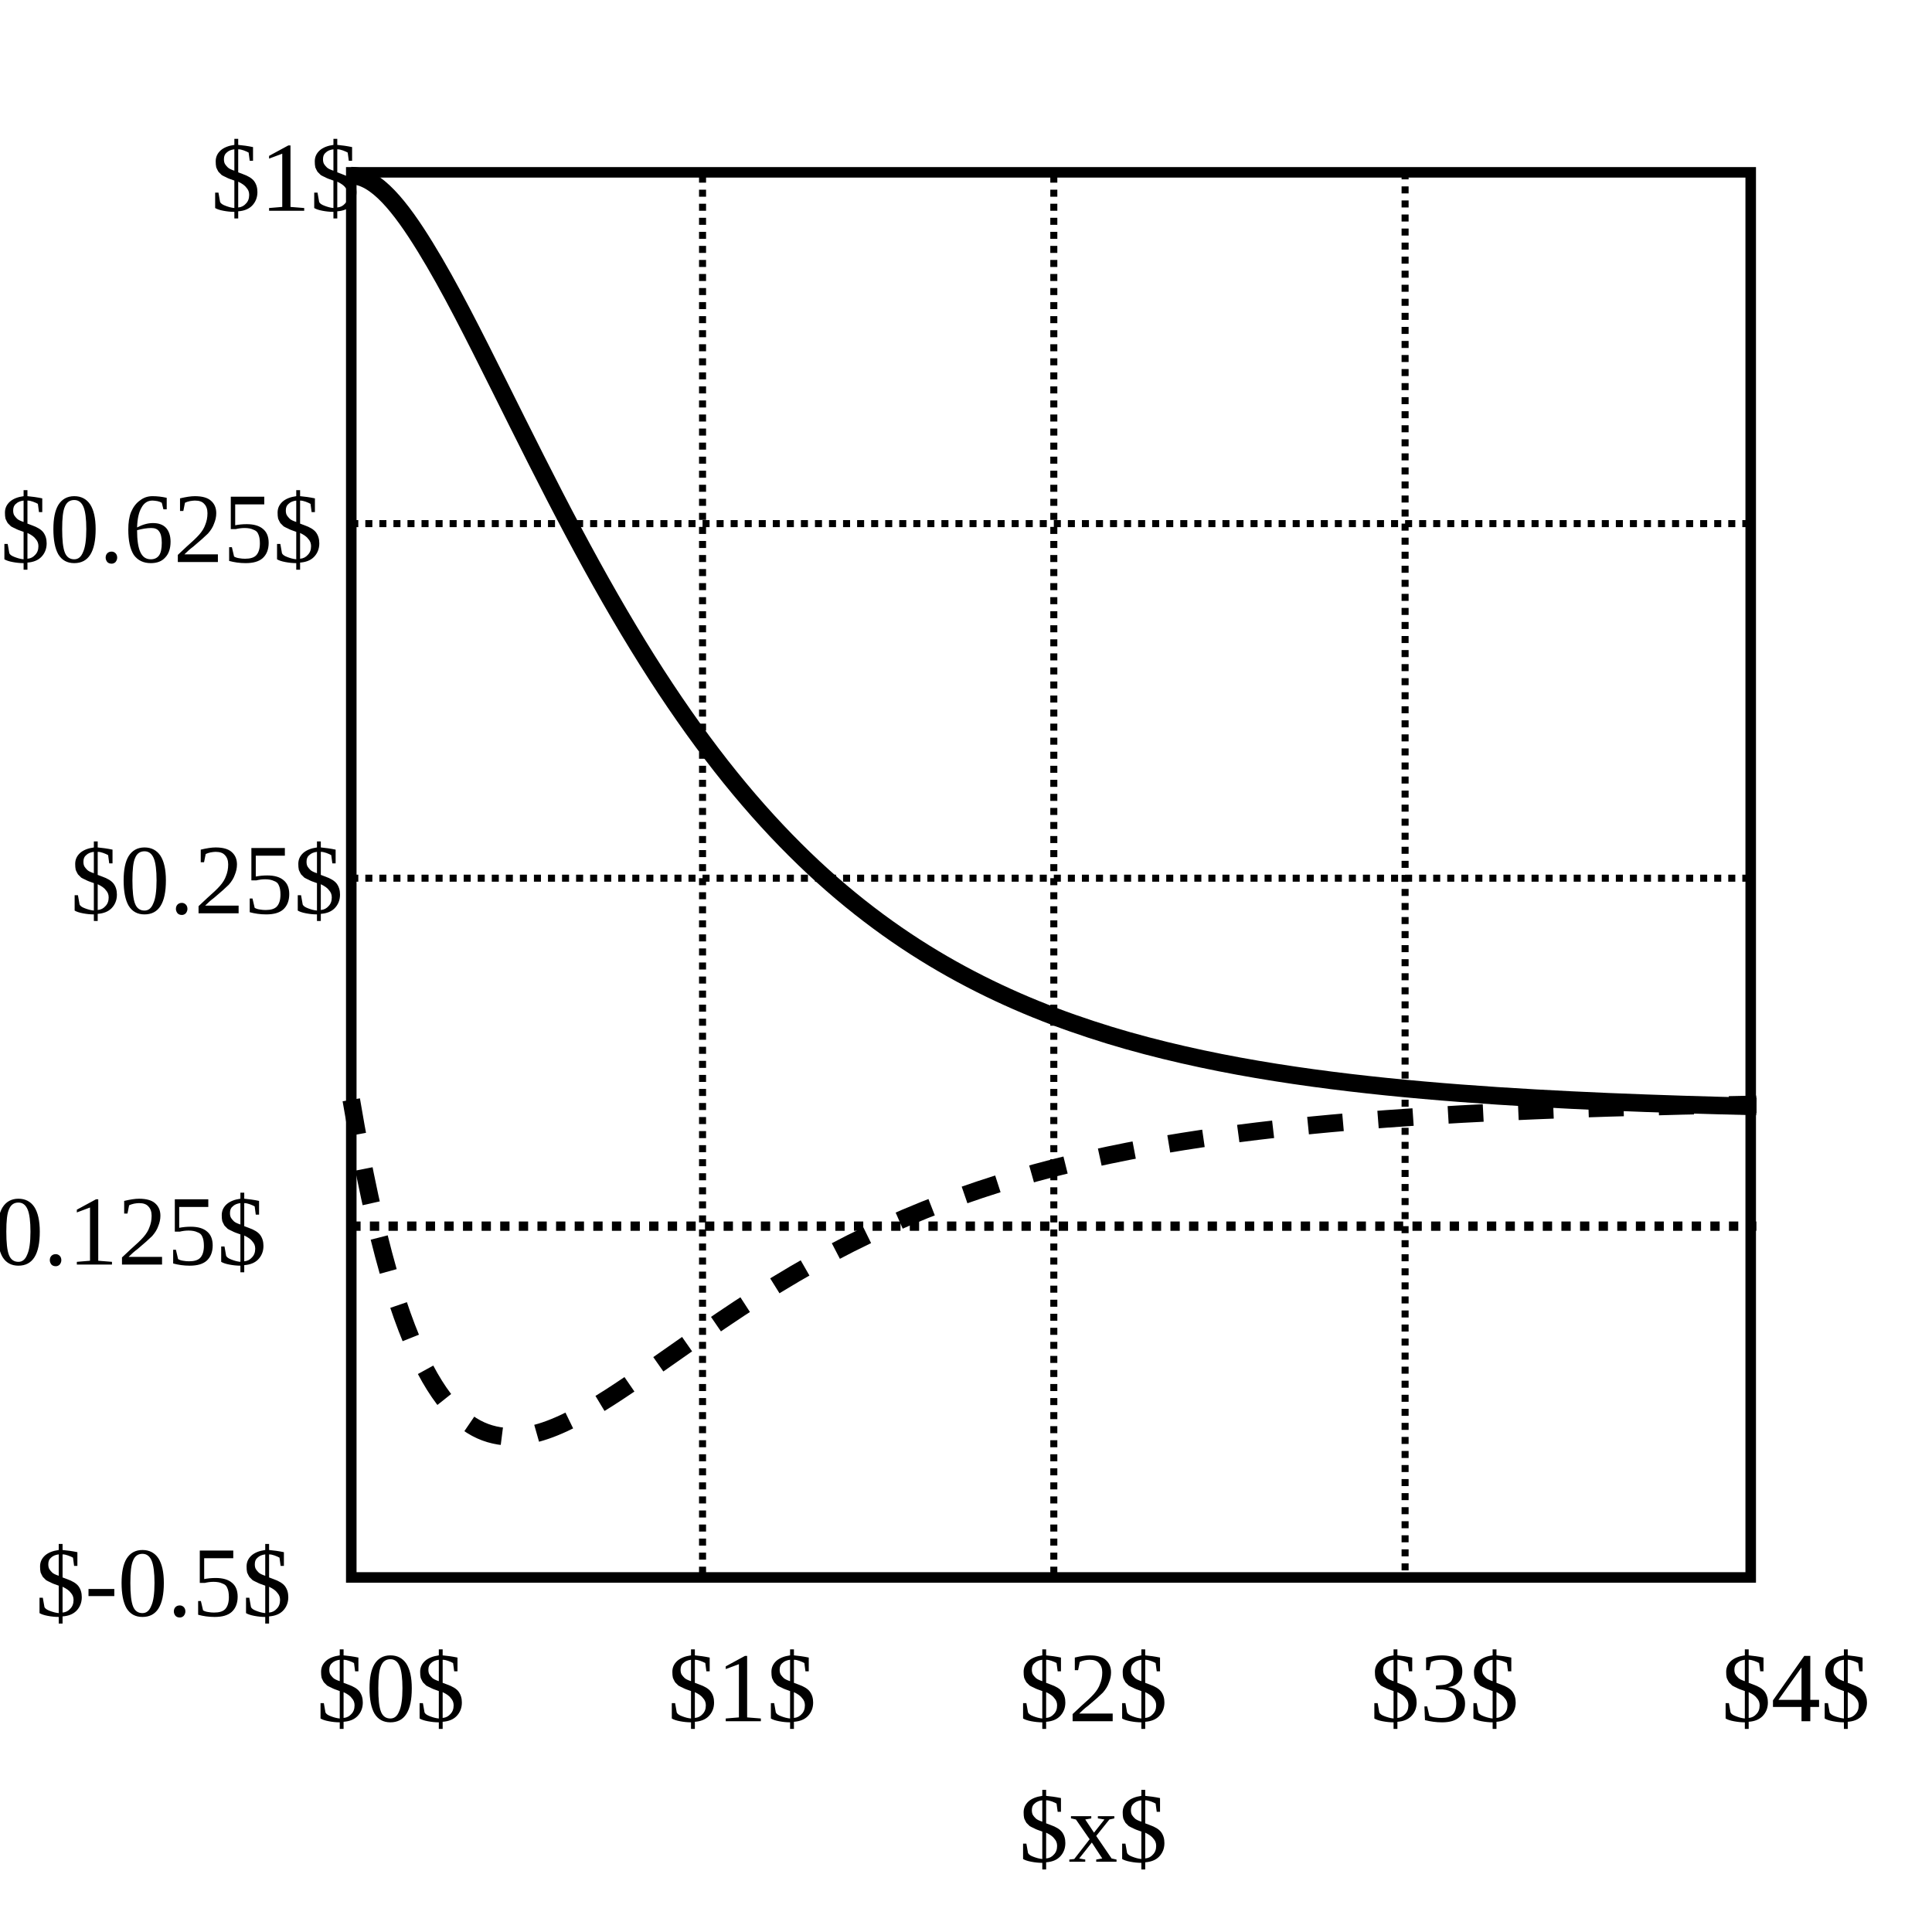
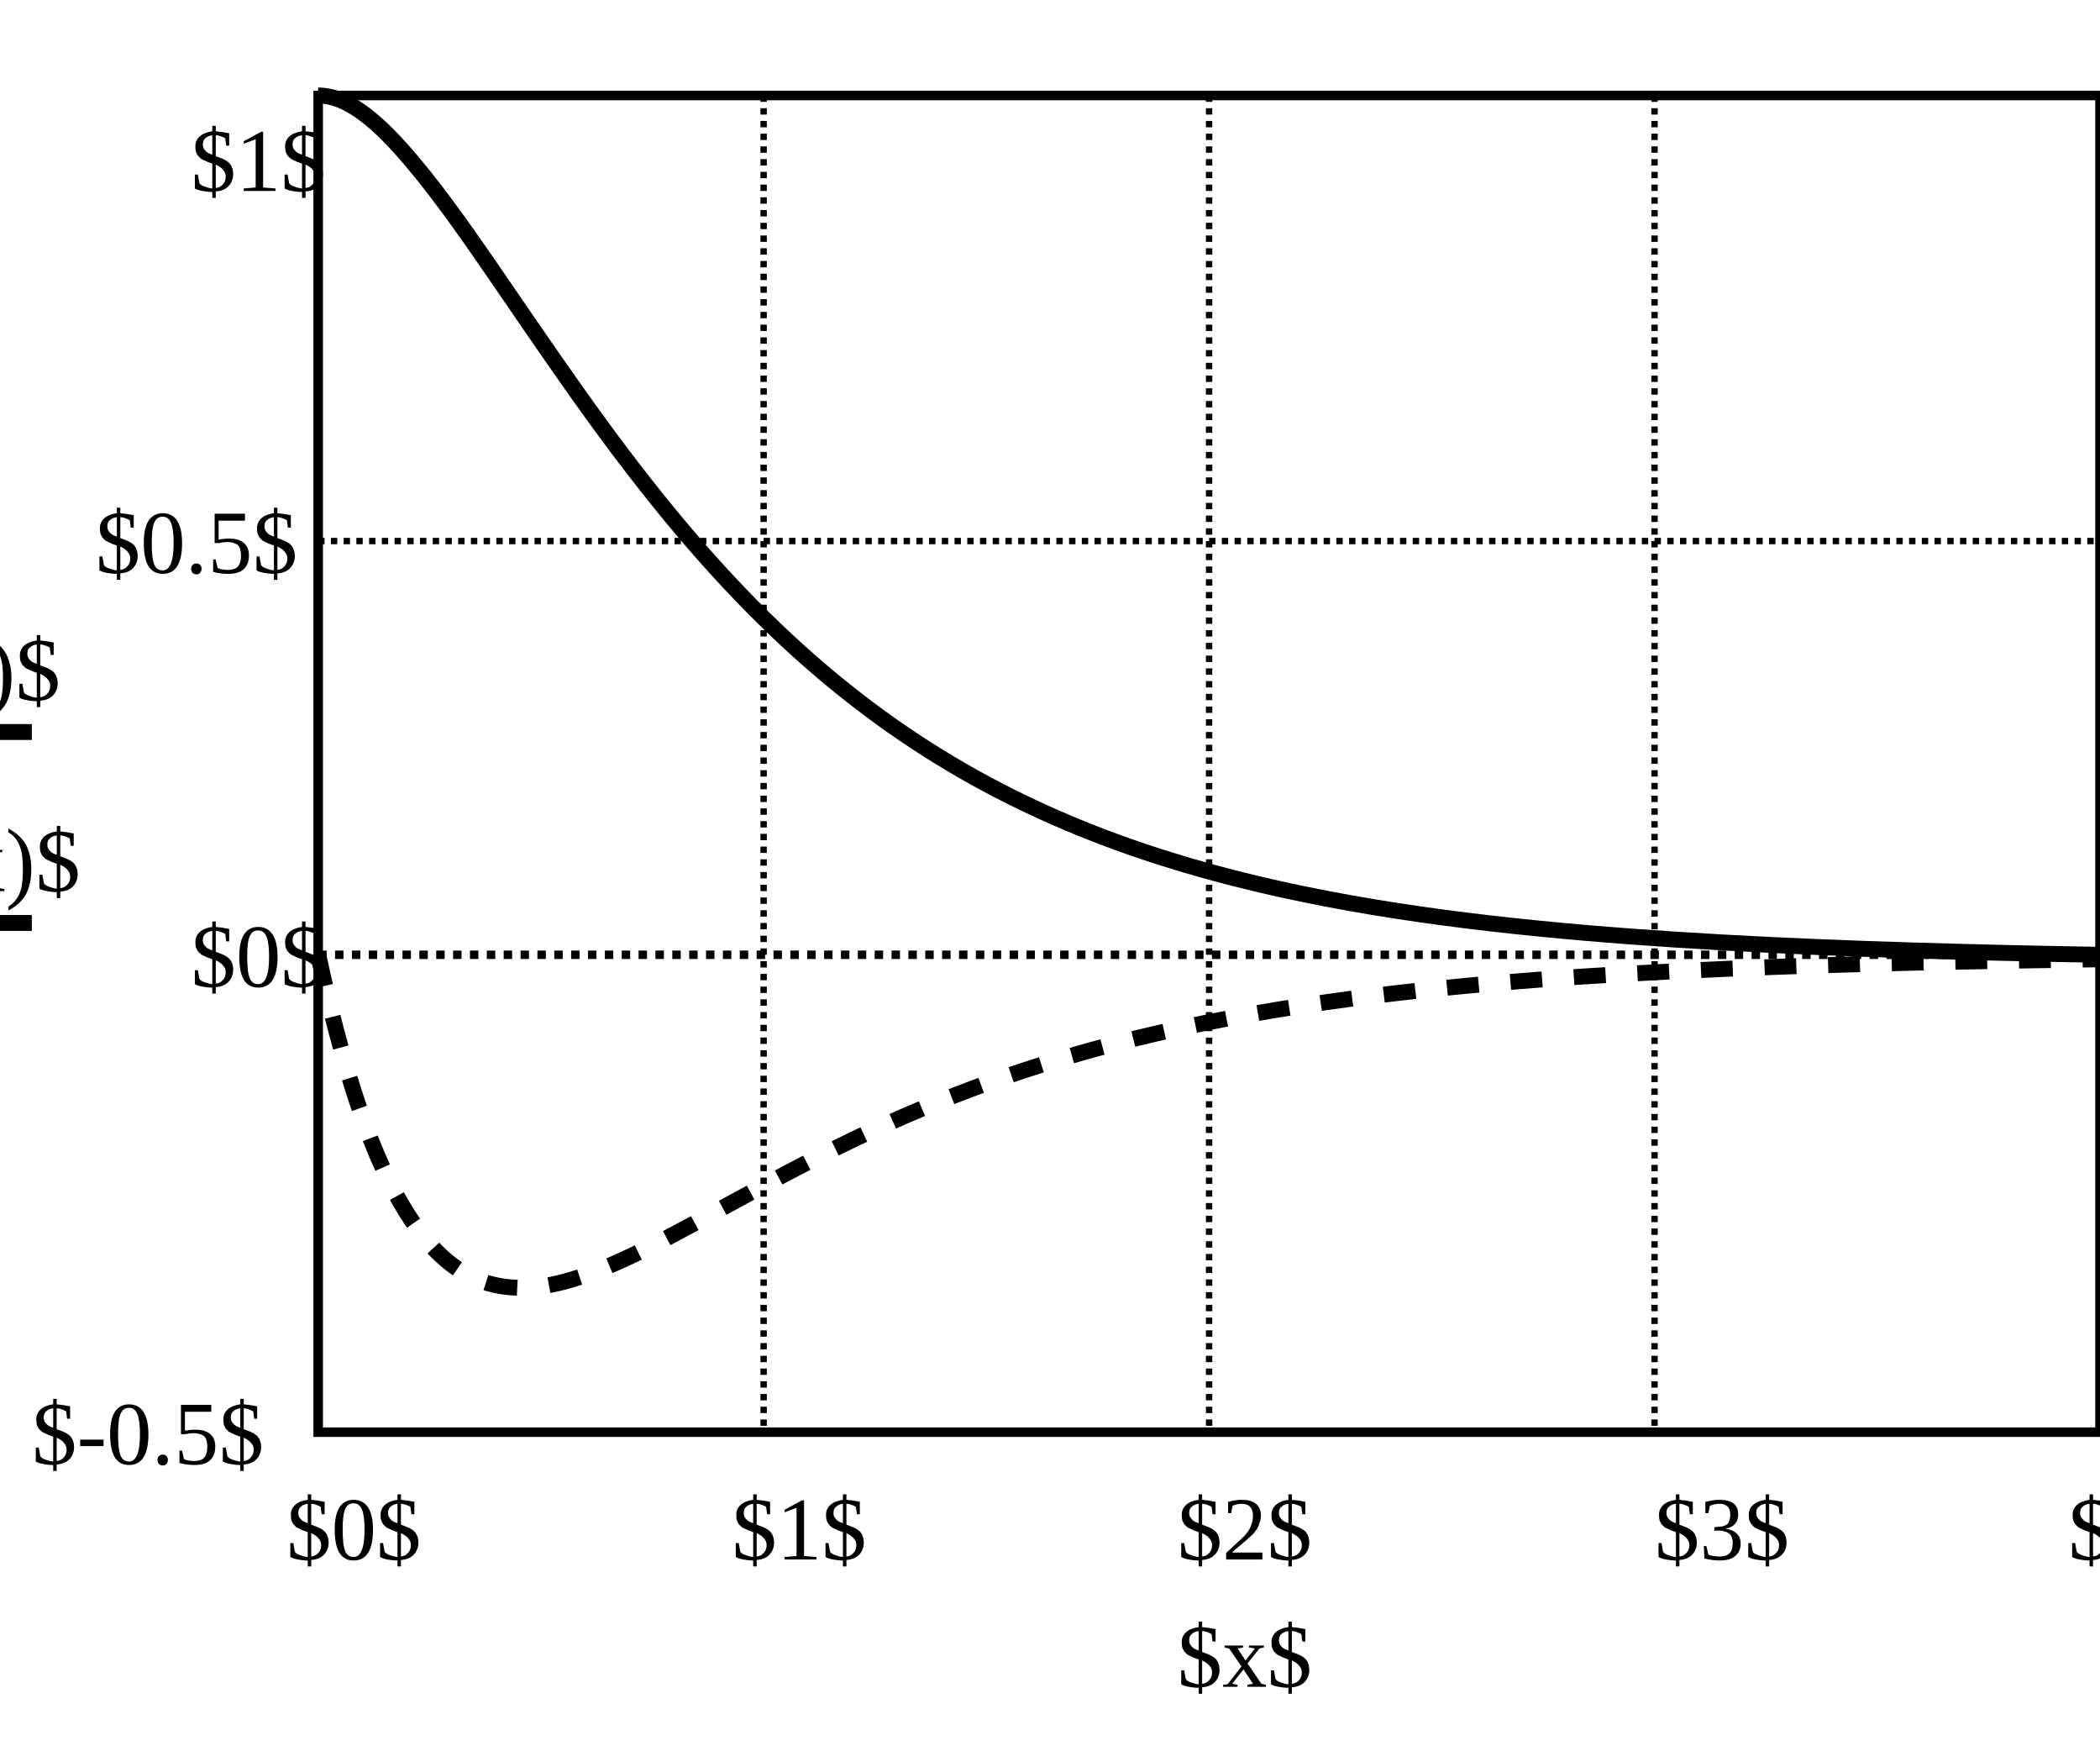
- <svg xmlns="http://www.w3.org/2000/svg" id="svg2528" version="1.1" viewBox="0 0 55 55" height="5.5cm" width="5.5cm">
+ <svg xmlns="http://www.w3.org/2000/svg" id="svg2528" version="1.1" viewBox="0 0 66 55" height="5.5cm" width="6.6cm">
  <defs id="defs2522" />
  <g id="layer1" transform="translate(0,-242)">
-     <rect style="opacity:1;fill:none;fill-opacity:1;stroke:#000000;stroke-width:0.3;stroke-linecap:round;stroke-linejoin:miter;stroke-miterlimit:4;stroke-dasharray:none;stroke-dashoffset:0;stroke-opacity:1;paint-order:markers stroke fill" id="rect2076" width="39.839" height="40" x="10" y="246.906" />
-     <path style="fill:none;stroke:#000000;stroke-width:0.2;stroke-linecap:butt;stroke-linejoin:miter;stroke-miterlimit:4;stroke-dasharray:0.2, 0.2;stroke-dashoffset:0;stroke-opacity:1" d="m 30,247 v 40" id="path2078" />
-     <path style="fill:none;stroke:#000000;stroke-width:0.2;stroke-linecap:butt;stroke-linejoin:miter;stroke-miterlimit:4;stroke-dasharray:0.2, 0.2;stroke-dashoffset:0;stroke-opacity:1" d="m 20,247 v 40" id="path2080" />
-     <path style="fill:none;stroke:#000000;stroke-width:0.2;stroke-linecap:butt;stroke-linejoin:miter;stroke-miterlimit:4;stroke-dasharray:0.2, 0.2;stroke-dashoffset:0;stroke-opacity:1" d="m 40,246.906 v 40" id="path2082" />
-     <path style="fill:none;stroke:#000000;stroke-width:0.2;stroke-linecap:butt;stroke-linejoin:miter;stroke-miterlimit:4;stroke-dasharray:0.2, 0.2;stroke-dashoffset:0;stroke-opacity:1" d="M 10,256.906 H 50" id="path2084" />
-     <path style="fill:none;stroke:#000000;stroke-width:0.2;stroke-linecap:butt;stroke-linejoin:miter;stroke-miterlimit:4;stroke-dasharray:0.2, 0.2;stroke-dashoffset:0;stroke-opacity:1" d="M 10,267 H 50" id="path2086" />
-     <path style="fill:none;stroke:#000000;stroke-width:0.265;stroke-linecap:butt;stroke-linejoin:miter;stroke-miterlimit:4;stroke-dasharray:0.265, 0.265;stroke-dashoffset:0;stroke-opacity:1" d="M 10,276.906 H 50" id="path2088" />
-     <path style="opacity:1;fill:none;fill-opacity:1;stroke:#000000;stroke-width:0.5;stroke-linecap:butt;stroke-linejoin:round;stroke-miterlimit:4;stroke-dasharray:1, 1;stroke-dashoffset:0;stroke-opacity:1;paint-order:markers fill stroke" d=" M 10.0 273.31 C 10.702 277.461 11.404 279.643 12.105 280.976 C 12.807 282.309 13.509 282.763 14.211 282.876 C 14.912 282.988 15.614 282.742 16.316 282.385 C 17.018 282.027 17.719 281.551 18.421 281.063 C 19.123 280.575 19.825 280.072 20.526 279.597 C 21.228 279.121 21.93 278.672 22.632 278.26 C 23.333 277.849 24.035 277.476 24.737 277.14 C 25.439 276.805 26.14 276.507 26.842 276.242 C 27.544 275.977 28.246 275.744 28.947 275.538 C 29.649 275.333 30.351 275.154 31.053 274.996 C 31.754 274.839 32.456 274.702 33.158 274.582 C 33.86 274.462 34.561 274.359 35.263 274.268 C 35.965 274.177 36.667 274.099 37.368 274.031 C 38.07 273.962 38.772 273.903 39.474 273.852 C 40.175 273.8 40.877 273.756 41.579 273.717 C 42.281 273.678 42.982 273.645 43.684 273.616 C 44.386 273.586 45.088 273.561 45.789 273.539 C 46.491 273.518 47.193 273.499 47.895 273.482 C 48.596 273.466 49.298 273.452 50.0 273.439" title="-2.2*exp(-2.4*x)*sinh(x) " id="path9991" />
-     <path id="path11634" title="exp(-2.4*x)*(cosh(x) + 2.4*sinh(x))" d=" M 10.0 247 C 10.702 247.001 11.404 247.891 12.105 249.03 C 12.807 250.17 13.509 251.578 14.211 252.984 C 14.912 254.39 15.614 255.803 16.316 257.122 C 17.018 258.442 17.719 259.672 18.421 260.788 C 19.123 261.904 19.825 262.907 20.526 263.803 C 21.228 264.699 21.93 265.488 22.632 266.187 C 23.333 266.887 24.035 267.495 24.737 268.031 C 25.439 268.568 26.14 269.031 26.842 269.438 C 27.544 269.845 28.246 270.195 28.947 270.502 C 29.649 270.809 30.351 271.072 31.053 271.302 C 31.754 271.533 32.456 271.73 33.158 271.902 C 33.86 272.074 34.561 272.222 35.263 272.351 C 35.965 272.48 36.667 272.59 37.368 272.686 C 38.07 272.782 38.772 272.864 39.474 272.936 C 40.175 273.007 40.877 273.069 41.579 273.122 C 42.281 273.176 42.982 273.221 43.684 273.261 C 44.386 273.301 45.088 273.335 45.789 273.365 C 46.491 273.394 47.193 273.42 47.895 273.442 C 48.596 273.464 49.298 273.483 50.0 273.499" style="opacity:1;fill:none;fill-opacity:1;stroke:#000000;stroke-width:0.5;stroke-linecap:butt;stroke-linejoin:round;stroke-miterlimit:4;stroke-dasharray:none;stroke-dashoffset:0;stroke-opacity:1;paint-order:markers fill stroke" />
+     <rect style="opacity:1;fill:none;fill-opacity:1;stroke:#000000;stroke-width:0.3;stroke-linecap:round;stroke-linejoin:miter;stroke-miterlimit:4;stroke-dasharray:none;stroke-dashoffset:0;stroke-opacity:1;paint-order:markers stroke fill" id="rect2076" width="56" height="42" x="10" y="245" />
+     <path style="fill:none;stroke:#000000;stroke-width:0.2;stroke-linecap:butt;stroke-linejoin:miter;stroke-miterlimit:4;stroke-dasharray:0.2, 0.2;stroke-dashoffset:0;stroke-opacity:1" d="m 38,245 v 42" id="path2078" />
+     <path style="fill:none;stroke:#000000;stroke-width:0.2;stroke-linecap:butt;stroke-linejoin:miter;stroke-miterlimit:4;stroke-dasharray:0.2, 0.2;stroke-dashoffset:0;stroke-opacity:1" d="m 24,245 v 42" id="path2080" />
+     <path style="fill:none;stroke:#000000;stroke-width:0.2;stroke-linecap:butt;stroke-linejoin:miter;stroke-miterlimit:4;stroke-dasharray:0.2, 0.2;stroke-dashoffset:0;stroke-opacity:1" d="m 52,245 v 42" id="path2082" />
+     <path style="fill:none;stroke:#000000;stroke-width:0.2;stroke-linecap:butt;stroke-linejoin:miter;stroke-miterlimit:4;stroke-dasharray:0.2, 0.2;stroke-dashoffset:0;stroke-opacity:1" d="M 10,259 H 66" id="path2084" />
+     <path style="fill:none;stroke:#000000;stroke-width:0.265;stroke-linecap:butt;stroke-linejoin:miter;stroke-miterlimit:4;stroke-dasharray:0.265, 0.265;stroke-dashoffset:0;stroke-opacity:1" d="m 10,272 h 56" id="path2088" />
+     <path style="opacity:1;fill:none;fill-opacity:1;stroke:#000000;stroke-width:0.5;stroke-linecap:butt;stroke-linejoin:round;stroke-miterlimit:4;stroke-dasharray:1, 1;stroke-dashoffset:0;stroke-opacity:1;paint-order:markers fill stroke" d="m 10,272 c 0.982,4.527 1.965,6.907 2.947,8.361 0.982,1.454 1.965,1.95 2.947,2.072 0.982,0.123 1.965,-0.146 2.947,-0.535 0.982,-0.39 1.965,-0.91 2.947,-1.442 0.982,-0.532 1.965,-1.081 2.947,-1.599 0.982,-0.519 1.965,-1.009 2.947,-1.457 0.982,-0.448 1.965,-0.856 2.947,-1.222 0.982,-0.366 1.965,-0.691 2.947,-0.98 0.982,-0.289 1.965,-0.543 2.947,-0.767 0.982,-0.224 1.965,-0.419 2.947,-0.591 0.982,-0.172 1.965,-0.321 2.947,-0.452 0.982,-0.131 1.965,-0.244 2.947,-0.343 0.982,-0.099 1.965,-0.184 2.947,-0.259 0.982,-0.075 1.965,-0.139 2.947,-0.195 0.982,-0.056 1.965,-0.105 2.947,-0.147 0.982,-0.042 1.965,-0.079 2.947,-0.111 0.982,-0.032 1.965,-0.059 2.947,-0.083 0.982,-0.024 1.965,-0.044 2.947,-0.062 0.982,-0.018 1.965,-0.033 2.947,-0.047" title="-2.2*exp(-2.4*x)*sinh(x) " id="path9991" />
+     <path id="path11634" title="exp(-2.4*x)*(cosh(x) + 2.4*sinh(x))" d="m 9.998,245 c 0.982,9.4e-4 1.965,0.907 2.947,2.068 0.982,1.161 1.965,2.596 2.947,4.029 0.982,1.433 1.965,2.872 2.947,4.217 0.982,1.344 1.965,2.598 2.947,3.735 0.982,1.137 1.965,2.159 2.947,3.072 0.982,0.913 1.965,1.717 2.947,2.43 0.982,0.712 1.965,1.333 2.947,1.879 0.982,0.546 1.965,1.019 2.947,1.433 0.982,0.415 1.965,0.771 2.947,1.084 0.982,0.313 1.965,0.581 2.947,0.815 0.982,0.235 1.965,0.436 2.947,0.611 0.982,0.176 1.965,0.326 2.947,0.457 0.982,0.131 1.965,0.243 2.947,0.341 0.982,0.098 1.965,0.182 2.947,0.255 0.982,0.073 1.965,0.135 2.947,0.19 0.982,0.054 1.965,0.101 2.947,0.142 0.982,0.041 1.965,0.075 2.947,0.105 0.982,0.03 1.965,0.056 2.947,0.079 0.982,0.022 1.965,0.042 2.947,0.059" style="opacity:1;fill:none;fill-opacity:1;stroke:#000000;stroke-width:0.5;stroke-linecap:butt;stroke-linejoin:round;stroke-miterlimit:4;stroke-dasharray:none;stroke-dashoffset:0;stroke-opacity:1;paint-order:markers fill stroke" />
    <g id="layer4" style="display:inline">
-       <text id="text2298-6-3-9" y="268" x="2" style="font-style:normal;font-variant:normal;font-weight:normal;font-stretch:normal;font-size:2.822px;line-height:1.25;font-family:'Times New Roman';-inkscape-font-specification:'Times New Roman, Normal';font-variant-ligatures:normal;font-variant-caps:normal;font-variant-numeric:normal;font-feature-settings:normal;text-align:start;letter-spacing:0px;word-spacing:0px;writing-mode:lr-tb;text-anchor:start;display:inline;fill:#000000;fill-opacity:1;stroke:none;stroke-width:0.265" xml:space="preserve">
-         <tspan style="stroke-width:0.265" y="268" x="2" id="tspan2296-0-4-6">$0.25$</tspan>
-       </text>
-       <text id="text2310-9-6-7" y="278" x="-2.53" style="font-style:normal;font-variant:normal;font-weight:normal;font-stretch:normal;font-size:2.822px;line-height:1.25;font-family:'Times New Roman';-inkscape-font-specification:'Times New Roman, Normal';font-variant-ligatures:normal;font-variant-caps:normal;font-variant-numeric:normal;font-feature-settings:normal;text-align:start;letter-spacing:0px;word-spacing:0px;writing-mode:lr-tb;text-anchor:start;display:inline;fill:#000000;fill-opacity:1;stroke:none;stroke-width:0.265" xml:space="preserve">
-         <tspan style="stroke-width:0.265" y="278" x="-2.53" id="tspan2308-3-0-4">$-0.125$</tspan>
-       </text>
      <text id="text2314-1-7-8" y="288" x="1" style="font-style:normal;font-variant:normal;font-weight:normal;font-stretch:normal;font-size:2.822px;line-height:1.25;font-family:'Times New Roman';-inkscape-font-specification:'Times New Roman, Normal';font-variant-ligatures:normal;font-variant-caps:normal;font-variant-numeric:normal;font-feature-settings:normal;text-align:start;letter-spacing:0px;word-spacing:0px;writing-mode:lr-tb;text-anchor:start;display:inline;fill:#000000;fill-opacity:1;stroke:none;stroke-width:0.265" xml:space="preserve">
        <tspan style="stroke-width:0.265" y="288" x="1" id="tspan2312-9-7-4">$-0.5$</tspan>
      </text>
      <text id="text2306-5-5-3" y="248" x="6" style="font-style:normal;font-variant:normal;font-weight:normal;font-stretch:normal;font-size:2.822px;line-height:1.25;font-family:'Times New Roman';-inkscape-font-specification:'Times New Roman, Normal';font-variant-ligatures:normal;font-variant-caps:normal;font-variant-numeric:normal;font-feature-settings:normal;text-align:start;letter-spacing:0px;word-spacing:0px;writing-mode:lr-tb;text-anchor:start;display:inline;fill:#000000;fill-opacity:1;stroke:none;stroke-width:0.265" xml:space="preserve">
        <tspan style="stroke-width:0.265" y="248" x="6" id="tspan2304-2-9-0">$1$</tspan>
      </text>
-       <text id="text2518-3" y="264" x="-8" style="font-style:normal;font-variant:normal;font-weight:normal;font-stretch:normal;font-size:2.822px;line-height:1.25;font-family:'Times New Roman';-inkscape-font-specification:'Times New Roman, Normal';font-variant-ligatures:normal;font-variant-caps:normal;font-variant-numeric:normal;font-feature-settings:normal;text-align:start;letter-spacing:0px;word-spacing:0px;writing-mode:lr-tb;text-anchor:start;display:inline;fill:#000000;fill-opacity:1;stroke:none;stroke-width:0.265" xml:space="preserve">
-         <tspan style="stroke-width:0.265" y="264" x="-8" id="tspan2516-6">$j(x)$</tspan>
+       <text id="text2518-3" y="264" x="-5" style="font-style:normal;font-variant:normal;font-weight:normal;font-stretch:normal;font-size:2.822px;line-height:1.25;font-family:'Times New Roman';-inkscape-font-specification:'Times New Roman, Normal';font-variant-ligatures:normal;font-variant-caps:normal;font-variant-numeric:normal;font-feature-settings:normal;text-align:start;letter-spacing:0px;word-spacing:0px;writing-mode:lr-tb;text-anchor:start;display:inline;fill:#000000;fill-opacity:1;stroke:none;stroke-width:0.265" xml:space="preserve">
+         <tspan style="stroke-width:0.265" y="264" x="-5" id="tspan2516-6">$j(x)$</tspan>
      </text>
-       <text id="text2518-1-8" y="270" x="-8" style="font-style:normal;font-variant:normal;font-weight:normal;font-stretch:normal;font-size:2.822px;line-height:1.25;font-family:'Times New Roman';-inkscape-font-specification:'Times New Roman, Normal';font-variant-ligatures:normal;font-variant-caps:normal;font-variant-numeric:normal;font-feature-settings:normal;text-align:start;letter-spacing:0px;word-spacing:0px;writing-mode:lr-tb;text-anchor:start;display:inline;fill:#000000;fill-opacity:1;stroke:none;stroke-width:0.265" xml:space="preserve">
-         <tspan style="stroke-width:0.265" y="270" x="-8" id="tspan2516-0-5">$u(x)$</tspan>
+       <text id="text2518-1-8" y="270" x="-5" style="font-style:normal;font-variant:normal;font-weight:normal;font-stretch:normal;font-size:2.822px;line-height:1.25;font-family:'Times New Roman';-inkscape-font-specification:'Times New Roman, Normal';font-variant-ligatures:normal;font-variant-caps:normal;font-variant-numeric:normal;font-feature-settings:normal;text-align:start;letter-spacing:0px;word-spacing:0px;writing-mode:lr-tb;text-anchor:start;display:inline;fill:#000000;fill-opacity:1;stroke:none;stroke-width:0.265" xml:space="preserve">
+         <tspan style="stroke-width:0.265" y="270" x="-5" id="tspan2516-0-5">$u(x)$</tspan>
      </text>
-       <path id="path4335-9" d="m -9,271 h 7" style="fill:none;stroke:#000000;stroke-width:0.5;stroke-linecap:butt;stroke-linejoin:miter;stroke-miterlimit:4;stroke-dasharray:none;stroke-opacity:1" />
-       <path id="path4337-9" d="m -9,265 h 8" style="fill:none;stroke:#000000;stroke-width:0.5;stroke-linecap:butt;stroke-linejoin:miter;stroke-miterlimit:4;stroke-dasharray:1, 1;stroke-dashoffset:0;stroke-opacity:1" />
-       <text id="text2310-9-6-1-8" y="258" x="-5.0000001e-008" style="font-style:normal;font-variant:normal;font-weight:normal;font-stretch:normal;font-size:2.822px;line-height:1.25;font-family:'Times New Roman';-inkscape-font-specification:'Times New Roman, Normal';font-variant-ligatures:normal;font-variant-caps:normal;font-variant-numeric:normal;font-feature-settings:normal;text-align:start;letter-spacing:0px;word-spacing:0px;writing-mode:lr-tb;text-anchor:start;display:inline;fill:#000000;fill-opacity:1;stroke:none;stroke-width:0.265" xml:space="preserve">
-         <tspan style="stroke-width:0.265" y="258" x="-5.0000001e-008" id="tspan2308-3-0-0-9">$0.625$</tspan>
+       <path id="path4335-9" d="M -6,271 H 1" style="fill:none;stroke:#000000;stroke-width:0.5;stroke-linecap:butt;stroke-linejoin:miter;stroke-miterlimit:4;stroke-dasharray:none;stroke-opacity:1" />
+       <path id="path4337-9" d="M -6,265 H 2" style="fill:none;stroke:#000000;stroke-width:0.5;stroke-linecap:butt;stroke-linejoin:miter;stroke-miterlimit:4;stroke-dasharray:1, 1;stroke-dashoffset:0;stroke-opacity:1" />
+       <text id="text2298-9" y="291" x="37" style="font-style:normal;font-variant:normal;font-weight:normal;font-stretch:normal;font-size:2.822px;line-height:1.25;font-family:'Times New Roman';-inkscape-font-specification:'Times New Roman, Normal';font-variant-ligatures:normal;font-variant-caps:normal;font-variant-numeric:normal;font-feature-settings:normal;text-align:start;letter-spacing:0px;word-spacing:0px;writing-mode:lr-tb;text-anchor:start;display:inline;fill:#000000;fill-opacity:1;stroke:none;stroke-width:0.265" xml:space="preserve">
+         <tspan style="stroke-width:0.265" y="291" x="37" id="tspan2296-9">$2$</tspan>
      </text>
-       <text id="text2298-9" y="291" x="29" style="font-style:normal;font-variant:normal;font-weight:normal;font-stretch:normal;font-size:2.822px;line-height:1.25;font-family:'Times New Roman';-inkscape-font-specification:'Times New Roman, Normal';font-variant-ligatures:normal;font-variant-caps:normal;font-variant-numeric:normal;font-feature-settings:normal;text-align:start;letter-spacing:0px;word-spacing:0px;writing-mode:lr-tb;text-anchor:start;display:inline;fill:#000000;fill-opacity:1;stroke:none;stroke-width:0.265" xml:space="preserve">
-         <tspan style="stroke-width:0.265" y="291" x="29" id="tspan2296-9">$2$</tspan>
+       <text id="text2302-2" y="291" x="52" style="font-style:normal;font-variant:normal;font-weight:normal;font-stretch:normal;font-size:2.822px;line-height:1.25;font-family:'Times New Roman';-inkscape-font-specification:'Times New Roman, Normal';font-variant-ligatures:normal;font-variant-caps:normal;font-variant-numeric:normal;font-feature-settings:normal;text-align:start;letter-spacing:0px;word-spacing:0px;writing-mode:lr-tb;text-anchor:start;display:inline;fill:#000000;fill-opacity:1;stroke:none;stroke-width:0.265" xml:space="preserve">
+         <tspan style="stroke-width:0.265" y="291" x="52" id="tspan2300-3">$3$</tspan>
      </text>
-       <text id="text2302-2" y="291" x="39" style="font-style:normal;font-variant:normal;font-weight:normal;font-stretch:normal;font-size:2.822px;line-height:1.25;font-family:'Times New Roman';-inkscape-font-specification:'Times New Roman, Normal';font-variant-ligatures:normal;font-variant-caps:normal;font-variant-numeric:normal;font-feature-settings:normal;text-align:start;letter-spacing:0px;word-spacing:0px;writing-mode:lr-tb;text-anchor:start;display:inline;fill:#000000;fill-opacity:1;stroke:none;stroke-width:0.265" xml:space="preserve">
-         <tspan style="stroke-width:0.265" y="291" x="39" id="tspan2300-3">$3$</tspan>
+       <text id="text2306-5" y="291" x="65" style="font-style:normal;font-variant:normal;font-weight:normal;font-stretch:normal;font-size:2.822px;line-height:1.25;font-family:'Times New Roman';-inkscape-font-specification:'Times New Roman, Normal';font-variant-ligatures:normal;font-variant-caps:normal;font-variant-numeric:normal;font-feature-settings:normal;text-align:start;letter-spacing:0px;word-spacing:0px;writing-mode:lr-tb;text-anchor:start;display:inline;fill:#000000;fill-opacity:1;stroke:none;stroke-width:0.265" xml:space="preserve">
+         <tspan style="stroke-width:0.265" y="291" x="65" id="tspan2304-2">$4$</tspan>
      </text>
-       <text id="text2306-5" y="291" x="49" style="font-style:normal;font-variant:normal;font-weight:normal;font-stretch:normal;font-size:2.822px;line-height:1.25;font-family:'Times New Roman';-inkscape-font-specification:'Times New Roman, Normal';font-variant-ligatures:normal;font-variant-caps:normal;font-variant-numeric:normal;font-feature-settings:normal;text-align:start;letter-spacing:0px;word-spacing:0px;writing-mode:lr-tb;text-anchor:start;display:inline;fill:#000000;fill-opacity:1;stroke:none;stroke-width:0.265" xml:space="preserve">
-         <tspan style="stroke-width:0.265" y="291" x="49" id="tspan2304-2">$4$</tspan>
-       </text>
-       <text id="text2310-0" y="291" x="19" style="font-style:normal;font-variant:normal;font-weight:normal;font-stretch:normal;font-size:2.822px;line-height:1.25;font-family:'Times New Roman';-inkscape-font-specification:'Times New Roman, Normal';font-variant-ligatures:normal;font-variant-caps:normal;font-variant-numeric:normal;font-feature-settings:normal;text-align:start;letter-spacing:0px;word-spacing:0px;writing-mode:lr-tb;text-anchor:start;display:inline;fill:#000000;fill-opacity:1;stroke:none;stroke-width:0.265" xml:space="preserve">
-         <tspan style="stroke-width:0.265" y="291" x="19" id="tspan2308-6">$1$</tspan>
+       <text id="text2310-0" y="291" x="23" style="font-style:normal;font-variant:normal;font-weight:normal;font-stretch:normal;font-size:2.822px;line-height:1.25;font-family:'Times New Roman';-inkscape-font-specification:'Times New Roman, Normal';font-variant-ligatures:normal;font-variant-caps:normal;font-variant-numeric:normal;font-feature-settings:normal;text-align:start;letter-spacing:0px;word-spacing:0px;writing-mode:lr-tb;text-anchor:start;display:inline;fill:#000000;fill-opacity:1;stroke:none;stroke-width:0.265" xml:space="preserve">
+         <tspan style="stroke-width:0.265" y="291" x="23" id="tspan2308-6">$1$</tspan>
      </text>
      <text id="text2314-0" y="291" x="9" style="font-style:normal;font-variant:normal;font-weight:normal;font-stretch:normal;font-size:2.822px;line-height:1.25;font-family:'Times New Roman';-inkscape-font-specification:'Times New Roman, Normal';font-variant-ligatures:normal;font-variant-caps:normal;font-variant-numeric:normal;font-feature-settings:normal;text-align:start;letter-spacing:0px;word-spacing:0px;writing-mode:lr-tb;text-anchor:start;display:inline;fill:#000000;fill-opacity:1;stroke:none;stroke-width:0.265" xml:space="preserve">
        <tspan style="stroke-width:0.265" y="291" x="9" id="tspan2312-2">$0$</tspan>
      </text>
      <text xml:space="preserve" style="font-style:normal;font-variant:normal;font-weight:normal;font-stretch:normal;font-size:2.822px;line-height:1.25;font-family:'Times New Roman';-inkscape-font-specification:'Times New Roman, Normal';font-variant-ligatures:normal;font-variant-caps:normal;font-variant-numeric:normal;font-feature-settings:normal;text-align:start;letter-spacing:0px;word-spacing:0px;writing-mode:lr-tb;text-anchor:start;fill:#000000;fill-opacity:1;stroke:none;stroke-width:0.265" x="9" y="268" id="text15489">
        <tspan id="tspan15487" x="9" y="270.505" style="stroke-width:0.265" />
      </text>
-       <text id="text2518-1-8-9" y="295" x="29" style="font-style:normal;font-variant:normal;font-weight:normal;font-stretch:normal;font-size:2.822px;line-height:1.25;font-family:'Times New Roman';-inkscape-font-specification:'Times New Roman, Normal';font-variant-ligatures:normal;font-variant-caps:normal;font-variant-numeric:normal;font-feature-settings:normal;text-align:start;letter-spacing:0px;word-spacing:0px;writing-mode:lr-tb;text-anchor:start;display:inline;fill:#000000;fill-opacity:1;stroke:none;stroke-width:0.265" xml:space="preserve">
-         <tspan style="stroke-width:0.265" y="295" x="29" id="tspan2516-0-5-7">$x$</tspan>
+       <text id="text2518-1-8-9" y="295" x="37" style="font-style:normal;font-variant:normal;font-weight:normal;font-stretch:normal;font-size:2.822px;line-height:1.25;font-family:'Times New Roman';-inkscape-font-specification:'Times New Roman, Normal';font-variant-ligatures:normal;font-variant-caps:normal;font-variant-numeric:normal;font-feature-settings:normal;text-align:start;letter-spacing:0px;word-spacing:0px;writing-mode:lr-tb;text-anchor:start;display:inline;fill:#000000;fill-opacity:1;stroke:none;stroke-width:0.265" xml:space="preserve">
+         <tspan style="stroke-width:0.265" y="295" x="37" id="tspan2516-0-5-7">$x$</tspan>
+       </text>
+       <text id="text2314-0-9" y="273" x="6" style="font-style:normal;font-variant:normal;font-weight:normal;font-stretch:normal;font-size:2.822px;line-height:1.25;font-family:'Times New Roman';-inkscape-font-specification:'Times New Roman, Normal';font-variant-ligatures:normal;font-variant-caps:normal;font-variant-numeric:normal;font-feature-settings:normal;text-align:start;letter-spacing:0px;word-spacing:0px;writing-mode:lr-tb;text-anchor:start;display:inline;fill:#000000;fill-opacity:1;stroke:none;stroke-width:0.265" xml:space="preserve">
+         <tspan style="stroke-width:0.265" y="273" x="6" id="tspan2312-2-3">$0$</tspan>
+       </text>
+       <text id="text2314-0-91" y="260" x="3" style="font-style:normal;font-variant:normal;font-weight:normal;font-stretch:normal;font-size:2.822px;line-height:1.25;font-family:'Times New Roman';-inkscape-font-specification:'Times New Roman, Normal';font-variant-ligatures:normal;font-variant-caps:normal;font-variant-numeric:normal;font-feature-settings:normal;text-align:start;letter-spacing:0px;word-spacing:0px;writing-mode:lr-tb;text-anchor:start;display:inline;fill:#000000;fill-opacity:1;stroke:none;stroke-width:0.265" xml:space="preserve">
+         <tspan style="stroke-width:0.265" y="260" x="3" id="tspan2312-2-5">$0.5$</tspan>
      </text>
    </g>
  </g>
</svg>
